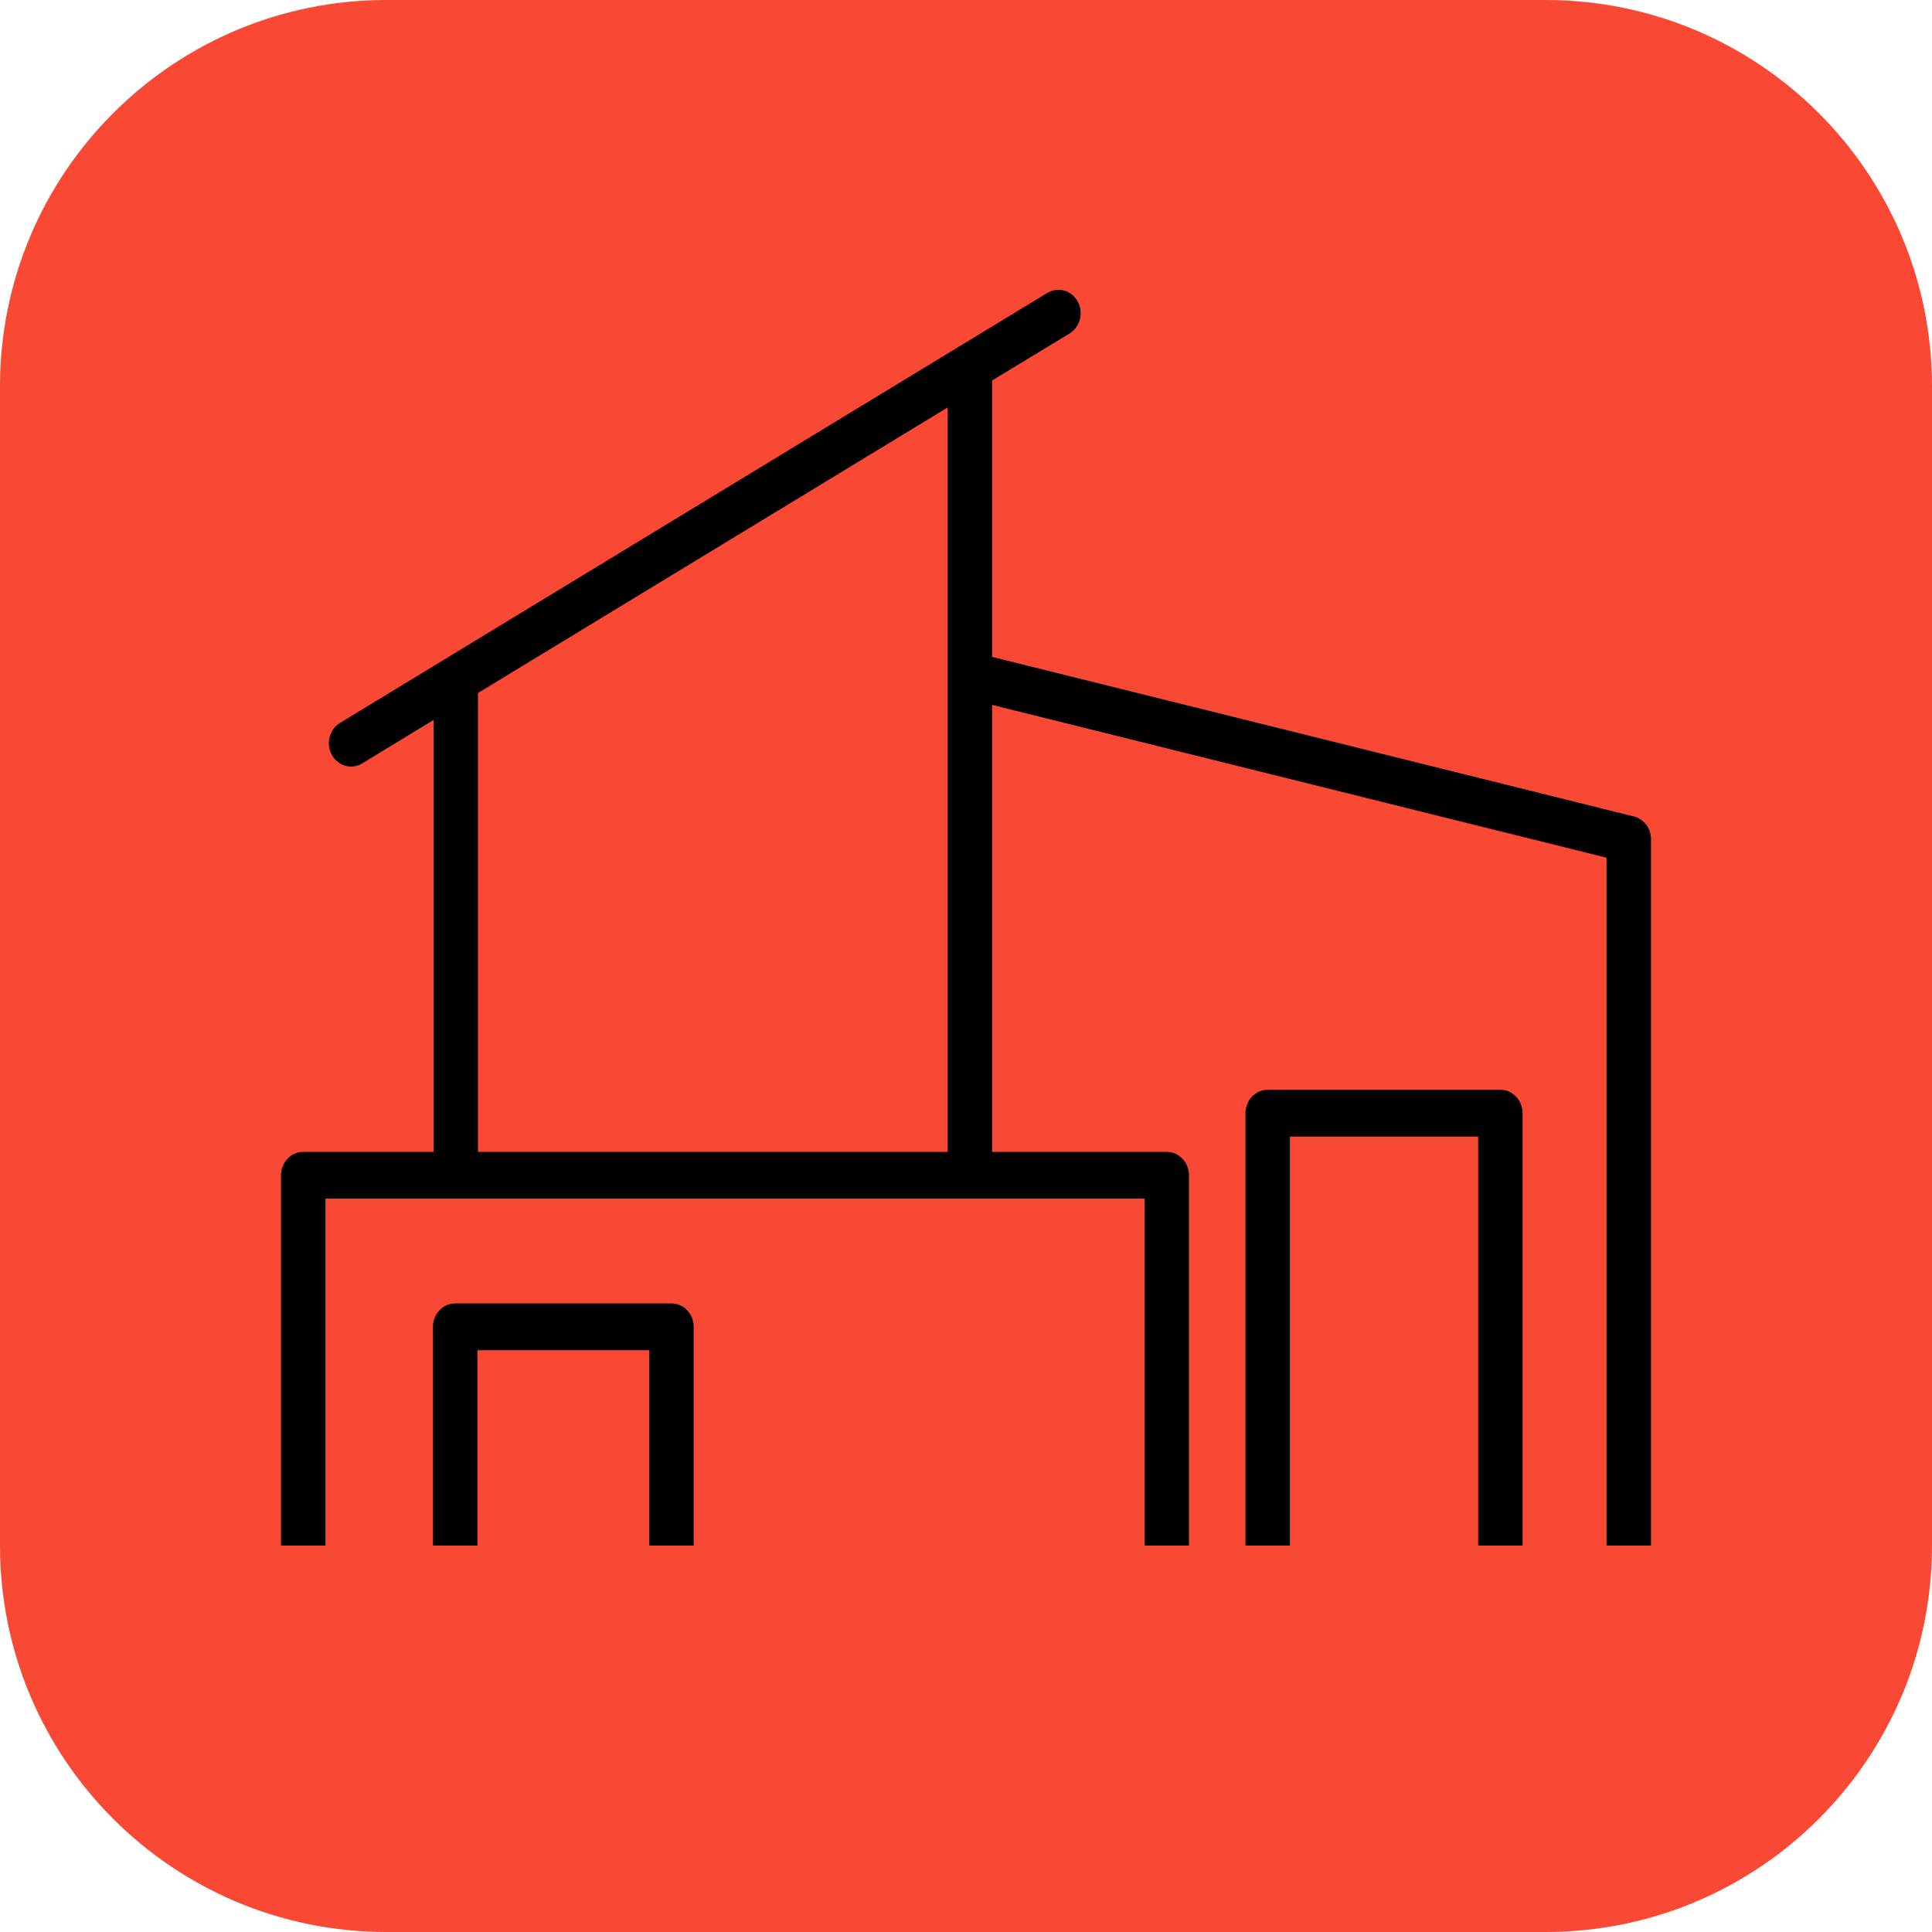
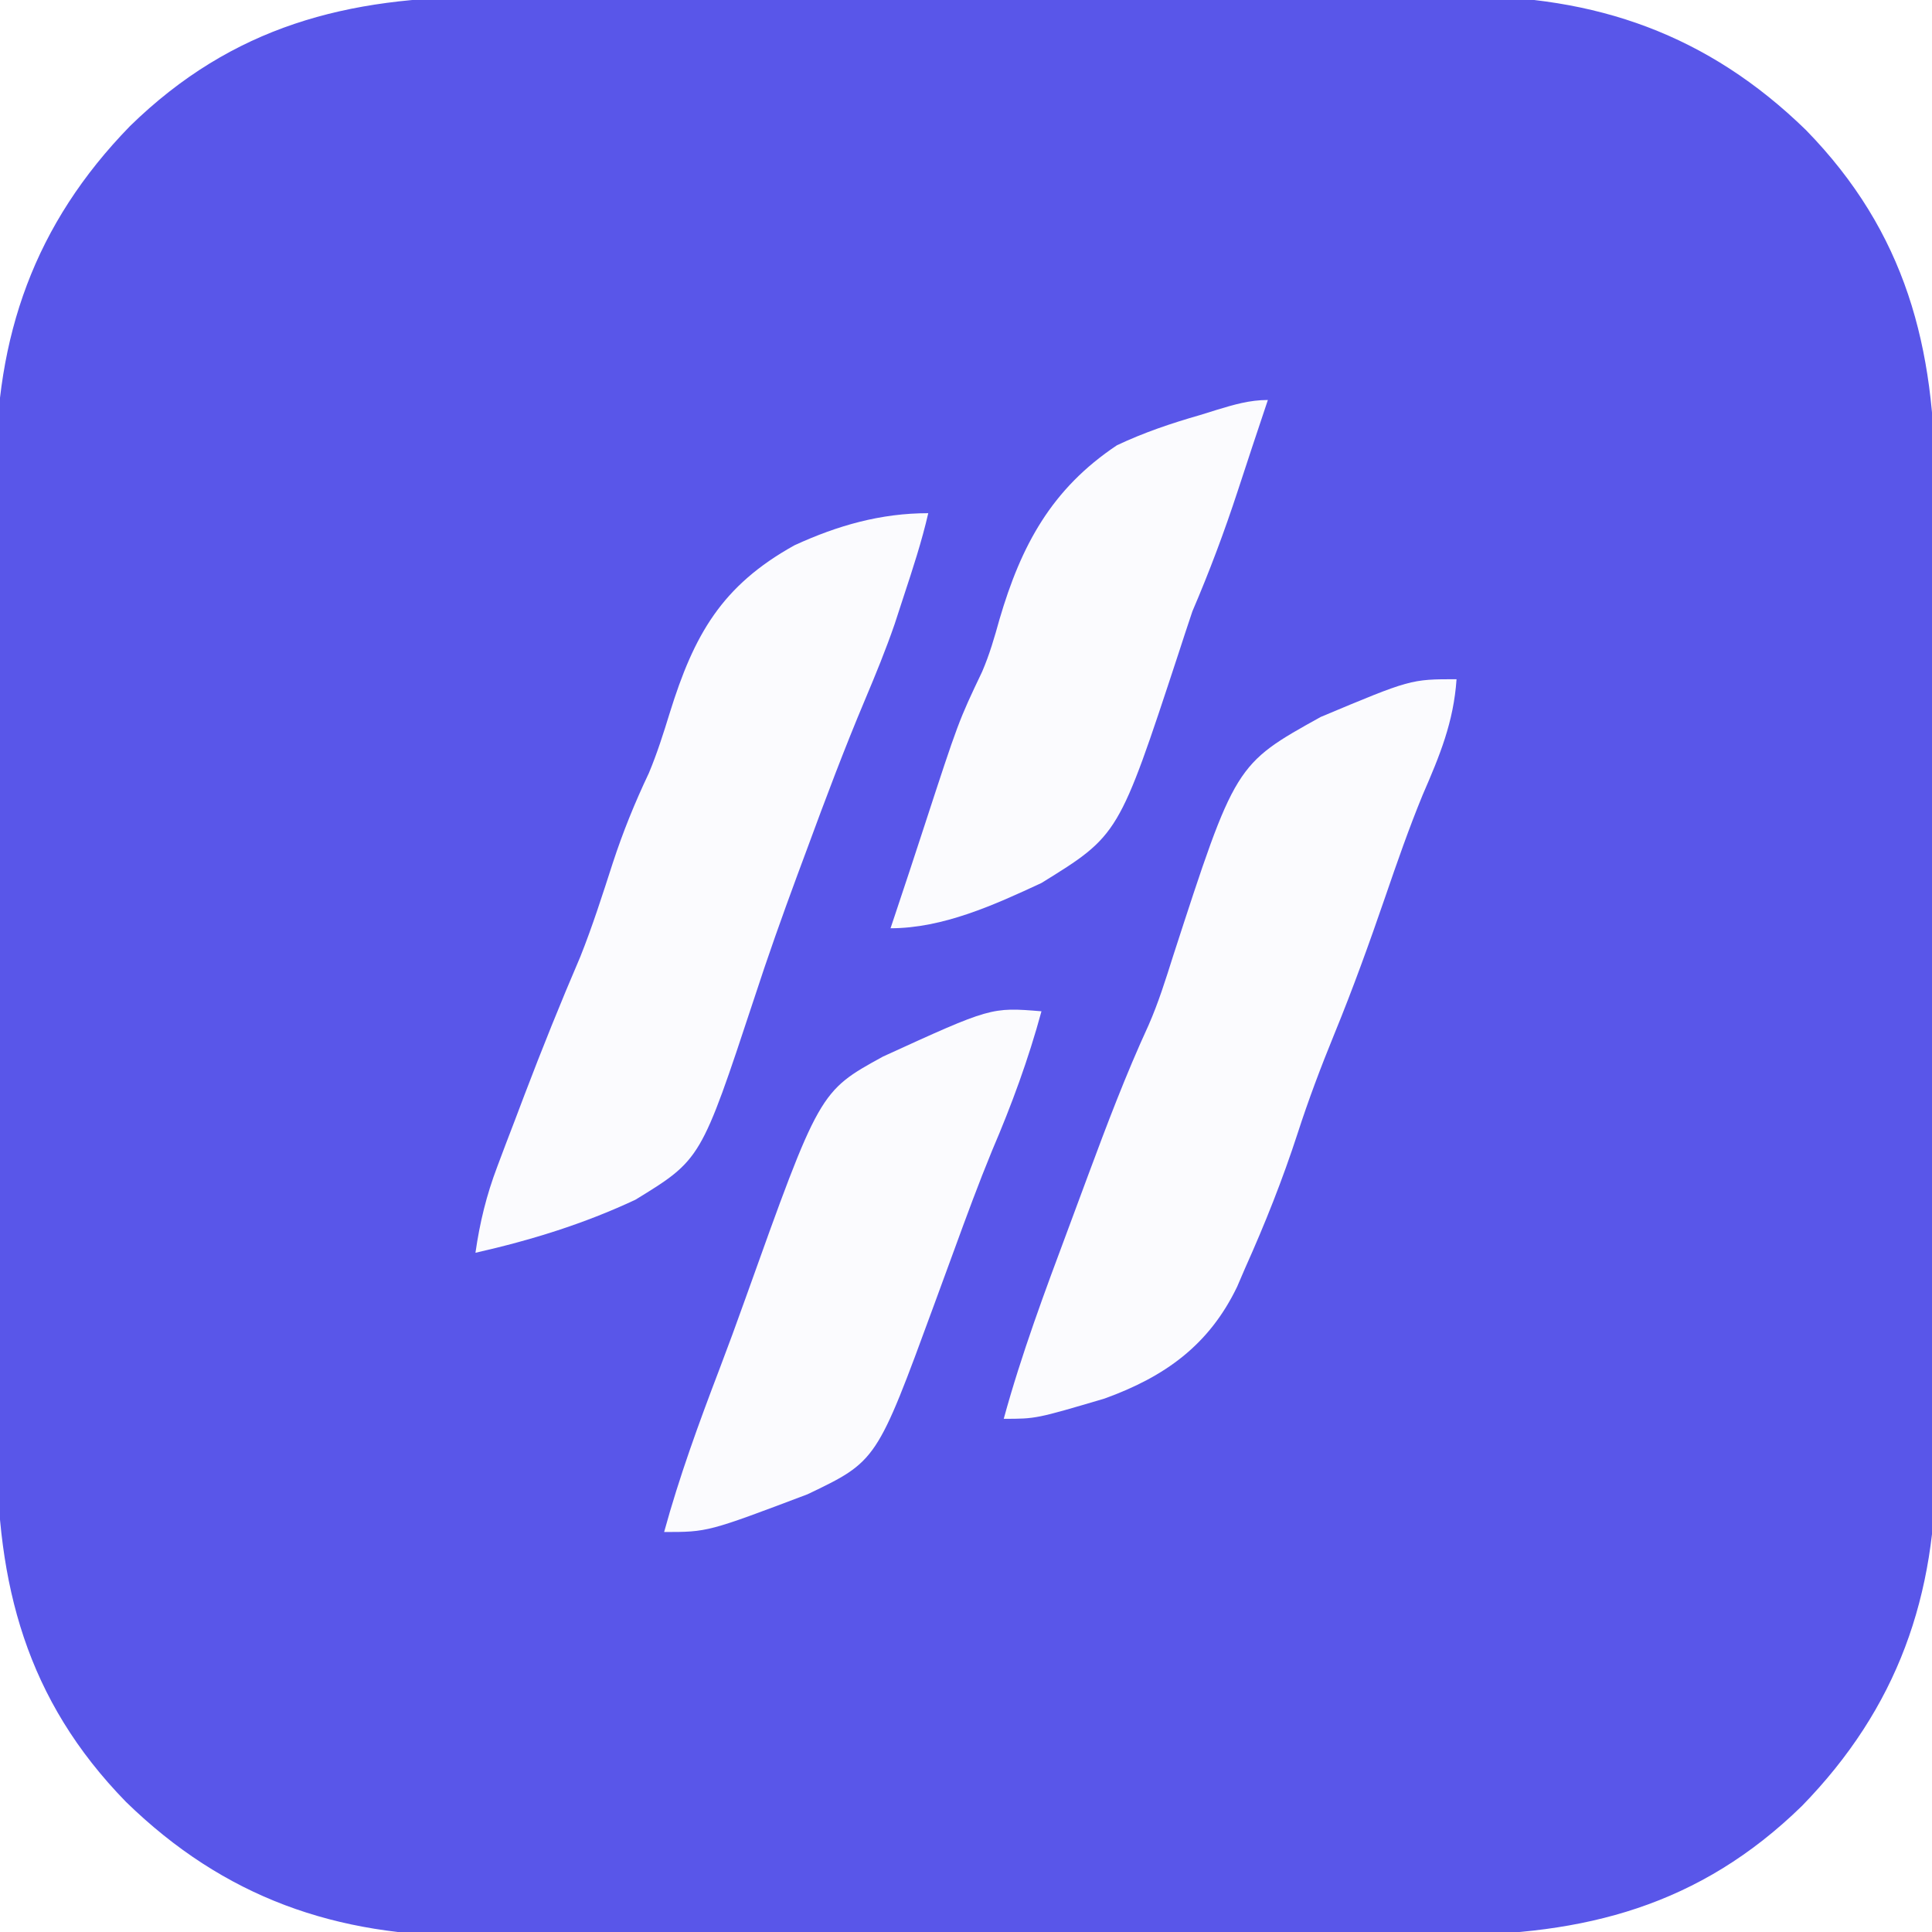
- <svg xmlns="http://www.w3.org/2000/svg" width="20" height="20" viewBox="0 0 20 20" fill="none">
-   <rect width="20" height="20" rx="4" fill="#F94834" />
-   <path fill-rule="evenodd" clip-rule="evenodd" d="M9.81 11.924H4.948V7.174L9.81 4.218V11.924ZM13.353 16V11.766H15.302V16H15.762V11.524C15.762 11.46 15.738 11.398 15.694 11.352C15.651 11.307 15.593 11.281 15.532 11.281H13.123C13.062 11.281 13.004 11.307 12.96 11.352C12.918 11.398 12.893 11.46 12.893 11.524V16H13.353ZM4.942 16V13.977H6.721V16H7.181V13.735C7.181 13.67 7.157 13.609 7.114 13.564C7.071 13.518 7.012 13.493 6.951 13.493H4.712C4.651 13.493 4.592 13.518 4.55 13.564C4.506 13.609 4.482 13.67 4.482 13.735V16H4.942ZM4.942 16V13.977H6.721V16H7.181V13.735C7.181 13.67 7.157 13.609 7.114 13.564C7.071 13.518 7.012 13.493 6.951 13.493H4.712C4.651 13.493 4.592 13.518 4.55 13.564C4.506 13.609 4.482 13.67 4.482 13.735V16H4.942ZM4.942 16V13.977H6.721V16H7.181V13.735C7.181 13.67 7.157 13.609 7.114 13.564C7.071 13.518 7.012 13.493 6.951 13.493H4.712C4.651 13.493 4.592 13.518 4.55 13.564C4.506 13.609 4.482 13.67 4.482 13.735V16H4.942ZM4.942 16V13.977H6.721V16H7.181V13.735C7.181 13.67 7.157 13.609 7.114 13.564C7.071 13.518 7.012 13.493 6.951 13.493H4.712C4.651 13.493 4.592 13.518 4.55 13.564C4.506 13.609 4.482 13.67 4.482 13.735V16H4.942ZM4.942 16V13.977H6.721V16H7.181V13.735C7.181 13.67 7.157 13.609 7.114 13.564C7.071 13.518 7.012 13.493 6.951 13.493H4.712C4.651 13.493 4.592 13.518 4.55 13.564C4.506 13.609 4.482 13.67 4.482 13.735V16H4.942ZM3.369 16V12.408H11.848V16H12.308V12.166C12.308 12.102 12.284 12.04 12.24 11.995C12.197 11.949 12.139 11.924 12.078 11.924H10.27V7.297L16.631 8.879V16H17.091V8.687C17.091 8.633 17.074 8.58 17.042 8.537C17.009 8.495 16.964 8.465 16.914 8.452L10.27 6.8V3.939L11.072 3.452C11.125 3.419 11.163 3.367 11.179 3.305C11.195 3.243 11.187 3.177 11.156 3.121C11.125 3.065 11.075 3.025 11.017 3.008C10.958 2.992 10.895 3 10.842 3.032L3.519 7.484C3.466 7.516 3.428 7.569 3.412 7.631C3.396 7.693 3.405 7.759 3.435 7.814C3.465 7.87 3.516 7.91 3.575 7.927C3.634 7.944 3.696 7.935 3.749 7.903L4.488 7.453V11.924H3.139C3.078 11.924 3.019 11.949 2.977 11.995C2.933 12.04 2.909 12.102 2.909 12.166V16H3.369Z" fill="black" />
+ <svg xmlns="http://www.w3.org/2000/svg" version="1.1" width="256" height="256">
+   <path d="M0 0 C1.537 -0.006 3.074 -0.013 4.611 -0.021 C8.756 -0.039 12.901 -0.038 17.046 -0.032 C20.519 -0.029 23.993 -0.035 27.467 -0.041 C35.669 -0.055 43.872 -0.053 52.074 -0.042 C60.506 -0.031 68.937 -0.045 77.368 -0.071 C84.636 -0.094 91.903 -0.1 99.171 -0.094 C103.499 -0.091 107.826 -0.093 112.154 -0.111 C116.227 -0.126 120.3 -0.122 124.373 -0.103 C125.858 -0.1 127.342 -0.103 128.827 -0.113 C146.937 -0.232 161.759 4.978 174.754 17.638 C187.982 31.192 191.92 46.41 191.858 64.95 C191.863 66.488 191.87 68.025 191.878 69.562 C191.896 73.707 191.895 77.851 191.89 81.996 C191.886 85.47 191.893 88.944 191.899 92.418 C191.913 100.62 191.911 108.822 191.9 117.025 C191.888 125.456 191.902 133.887 191.929 142.319 C191.951 149.586 191.958 156.854 191.952 164.121 C191.949 168.449 191.951 172.777 191.968 177.105 C191.984 181.178 191.98 185.25 191.961 189.323 C191.957 190.808 191.96 192.293 191.971 193.777 C192.09 211.888 186.88 226.709 174.219 239.705 C160.666 252.933 145.448 256.871 126.907 256.808 C125.37 256.814 123.833 256.821 122.296 256.829 C118.151 256.847 114.006 256.846 109.862 256.84 C106.388 256.837 102.914 256.843 99.44 256.849 C91.238 256.863 83.035 256.862 74.833 256.85 C66.402 256.839 57.97 256.853 49.539 256.879 C42.271 256.902 35.004 256.908 27.737 256.902 C23.409 256.899 19.081 256.901 14.753 256.919 C10.68 256.934 6.607 256.93 2.534 256.911 C1.05 256.908 -0.435 256.911 -1.919 256.921 C-20.03 257.04 -34.852 251.83 -47.847 239.17 C-61.075 225.616 -65.013 210.398 -64.95 191.858 C-64.956 190.321 -64.963 188.783 -64.971 187.246 C-64.989 183.101 -64.988 178.957 -64.982 174.812 C-64.979 171.338 -64.985 167.864 -64.991 164.391 C-65.005 156.188 -65.004 147.986 -64.992 139.783 C-64.981 131.352 -64.995 122.921 -65.022 114.489 C-65.044 107.222 -65.051 99.955 -65.045 92.687 C-65.041 88.359 -65.044 84.031 -65.061 79.703 C-65.077 75.63 -65.072 71.558 -65.054 67.485 C-65.05 66 -65.053 64.516 -65.064 63.031 C-65.182 44.92 -59.972 30.099 -47.312 17.103 C-33.759 3.875 -18.54 -0.063 0 0 Z " fill="#5956E9" transform="translate(64.54639,-0.4040527)" />
+   <path d="M0 0 C-0.387 5.675 -2.224 10.114 -4.48 15.305 C-6.309 19.753 -7.878 24.265 -9.438 28.812 C-11.544 34.94 -13.732 41.003 -16.188 47 C-17.969 51.36 -19.613 55.706 -21.062 60.188 C-23.044 66.28 -25.377 72.156 -28 78 C-28.356 78.828 -28.712 79.655 -29.078 80.508 C-32.803 88.245 -38.655 92.431 -46.656 95.32 C-55.726 98 -55.726 98 -60 98 C-57.649 89.414 -54.551 81.117 -51.439 72.786 C-50.564 70.441 -49.695 68.093 -48.826 65.744 C-46.33 59.023 -43.812 52.363 -40.812 45.846 C-39.502 42.866 -38.542 39.789 -37.562 36.688 C-29.319 11.283 -29.319 11.283 -18 5 C-6.076 0 -6.076 0 0 0 Z " fill="#FBFBFE" transform="translate(193,90)" />
+   <path d="M0 0 C-0.861 3.741 -2.05 7.355 -3.25 11 C-3.647 12.217 -4.044 13.434 -4.453 14.688 C-5.621 18.071 -6.965 21.358 -8.355 24.656 C-11.116 31.203 -13.609 37.833 -16.062 44.5 C-16.483 45.633 -16.904 46.766 -17.338 47.934 C-19.346 53.368 -21.283 58.81 -23.074 64.32 C-30.118 85.646 -30.118 85.646 -38.801 90.969 C-45.635 94.173 -52.652 96.336 -60 98 C-59.423 93.976 -58.548 90.385 -57.109 86.586 C-56.732 85.584 -56.355 84.581 -55.966 83.549 C-55.565 82.501 -55.163 81.454 -54.75 80.375 C-54.341 79.295 -53.932 78.215 -53.511 77.102 C-51.166 70.939 -48.714 64.848 -46.113 58.789 C-44.484 54.708 -43.156 50.532 -41.804 46.353 C-40.456 42.232 -38.879 38.353 -37.023 34.441 C-35.925 31.82 -35.083 29.154 -34.247 26.439 C-31.037 16.115 -27.386 9.615 -17.73 4.254 C-12.004 1.624 -6.307 0 0 0 Z " fill="#FBFBFE" transform="translate(123,68)" />
+   <path d="M0 0 C-1.736 6.379 -3.942 12.383 -6.543 18.457 C-8.332 22.807 -9.951 27.207 -11.562 31.625 C-12.165 33.27 -12.768 34.914 -13.371 36.559 C-13.794 37.713 -13.794 37.713 -14.226 38.89 C-21.827 59.612 -21.827 59.612 -31 64 C-44.226 69 -44.226 69 -50 69 C-47.984 61.645 -45.388 54.544 -42.672 47.426 C-41.501 44.352 -40.371 41.266 -39.266 38.168 C-29.414 10.619 -29.414 10.619 -21 6 C-6.678 -0.546 -6.678 -0.546 0 0 Z " fill="#FBFBFE" transform="translate(138,134)" />
+   <path d="M0 0 C-0.692 2.076 -1.384 4.151 -2.078 6.227 C-2.72 8.157 -3.355 10.089 -3.984 12.023 C-5.771 17.478 -7.738 22.723 -10 28 C-10.637 29.892 -11.261 31.788 -11.875 33.688 C-19.759 57.67 -19.759 57.67 -30 64 C-36.259 66.912 -43.063 70 -50 70 C-49.818 69.455 -49.635 68.909 -49.447 68.348 C-48.129 64.403 -46.82 60.456 -45.535 56.5 C-40.994 42.587 -40.994 42.587 -37.859 35.996 C-36.881 33.723 -36.224 31.447 -35.562 29.062 C-32.693 19.27 -28.667 11.778 -20 6 C-16.416 4.308 -12.806 3.091 -9 2 C-8.279 1.776 -7.559 1.551 -6.816 1.32 C-4.508 0.62 -2.425 0 0 0 Z " fill="#FBFBFE" transform="translate(168,53)" />
</svg>
